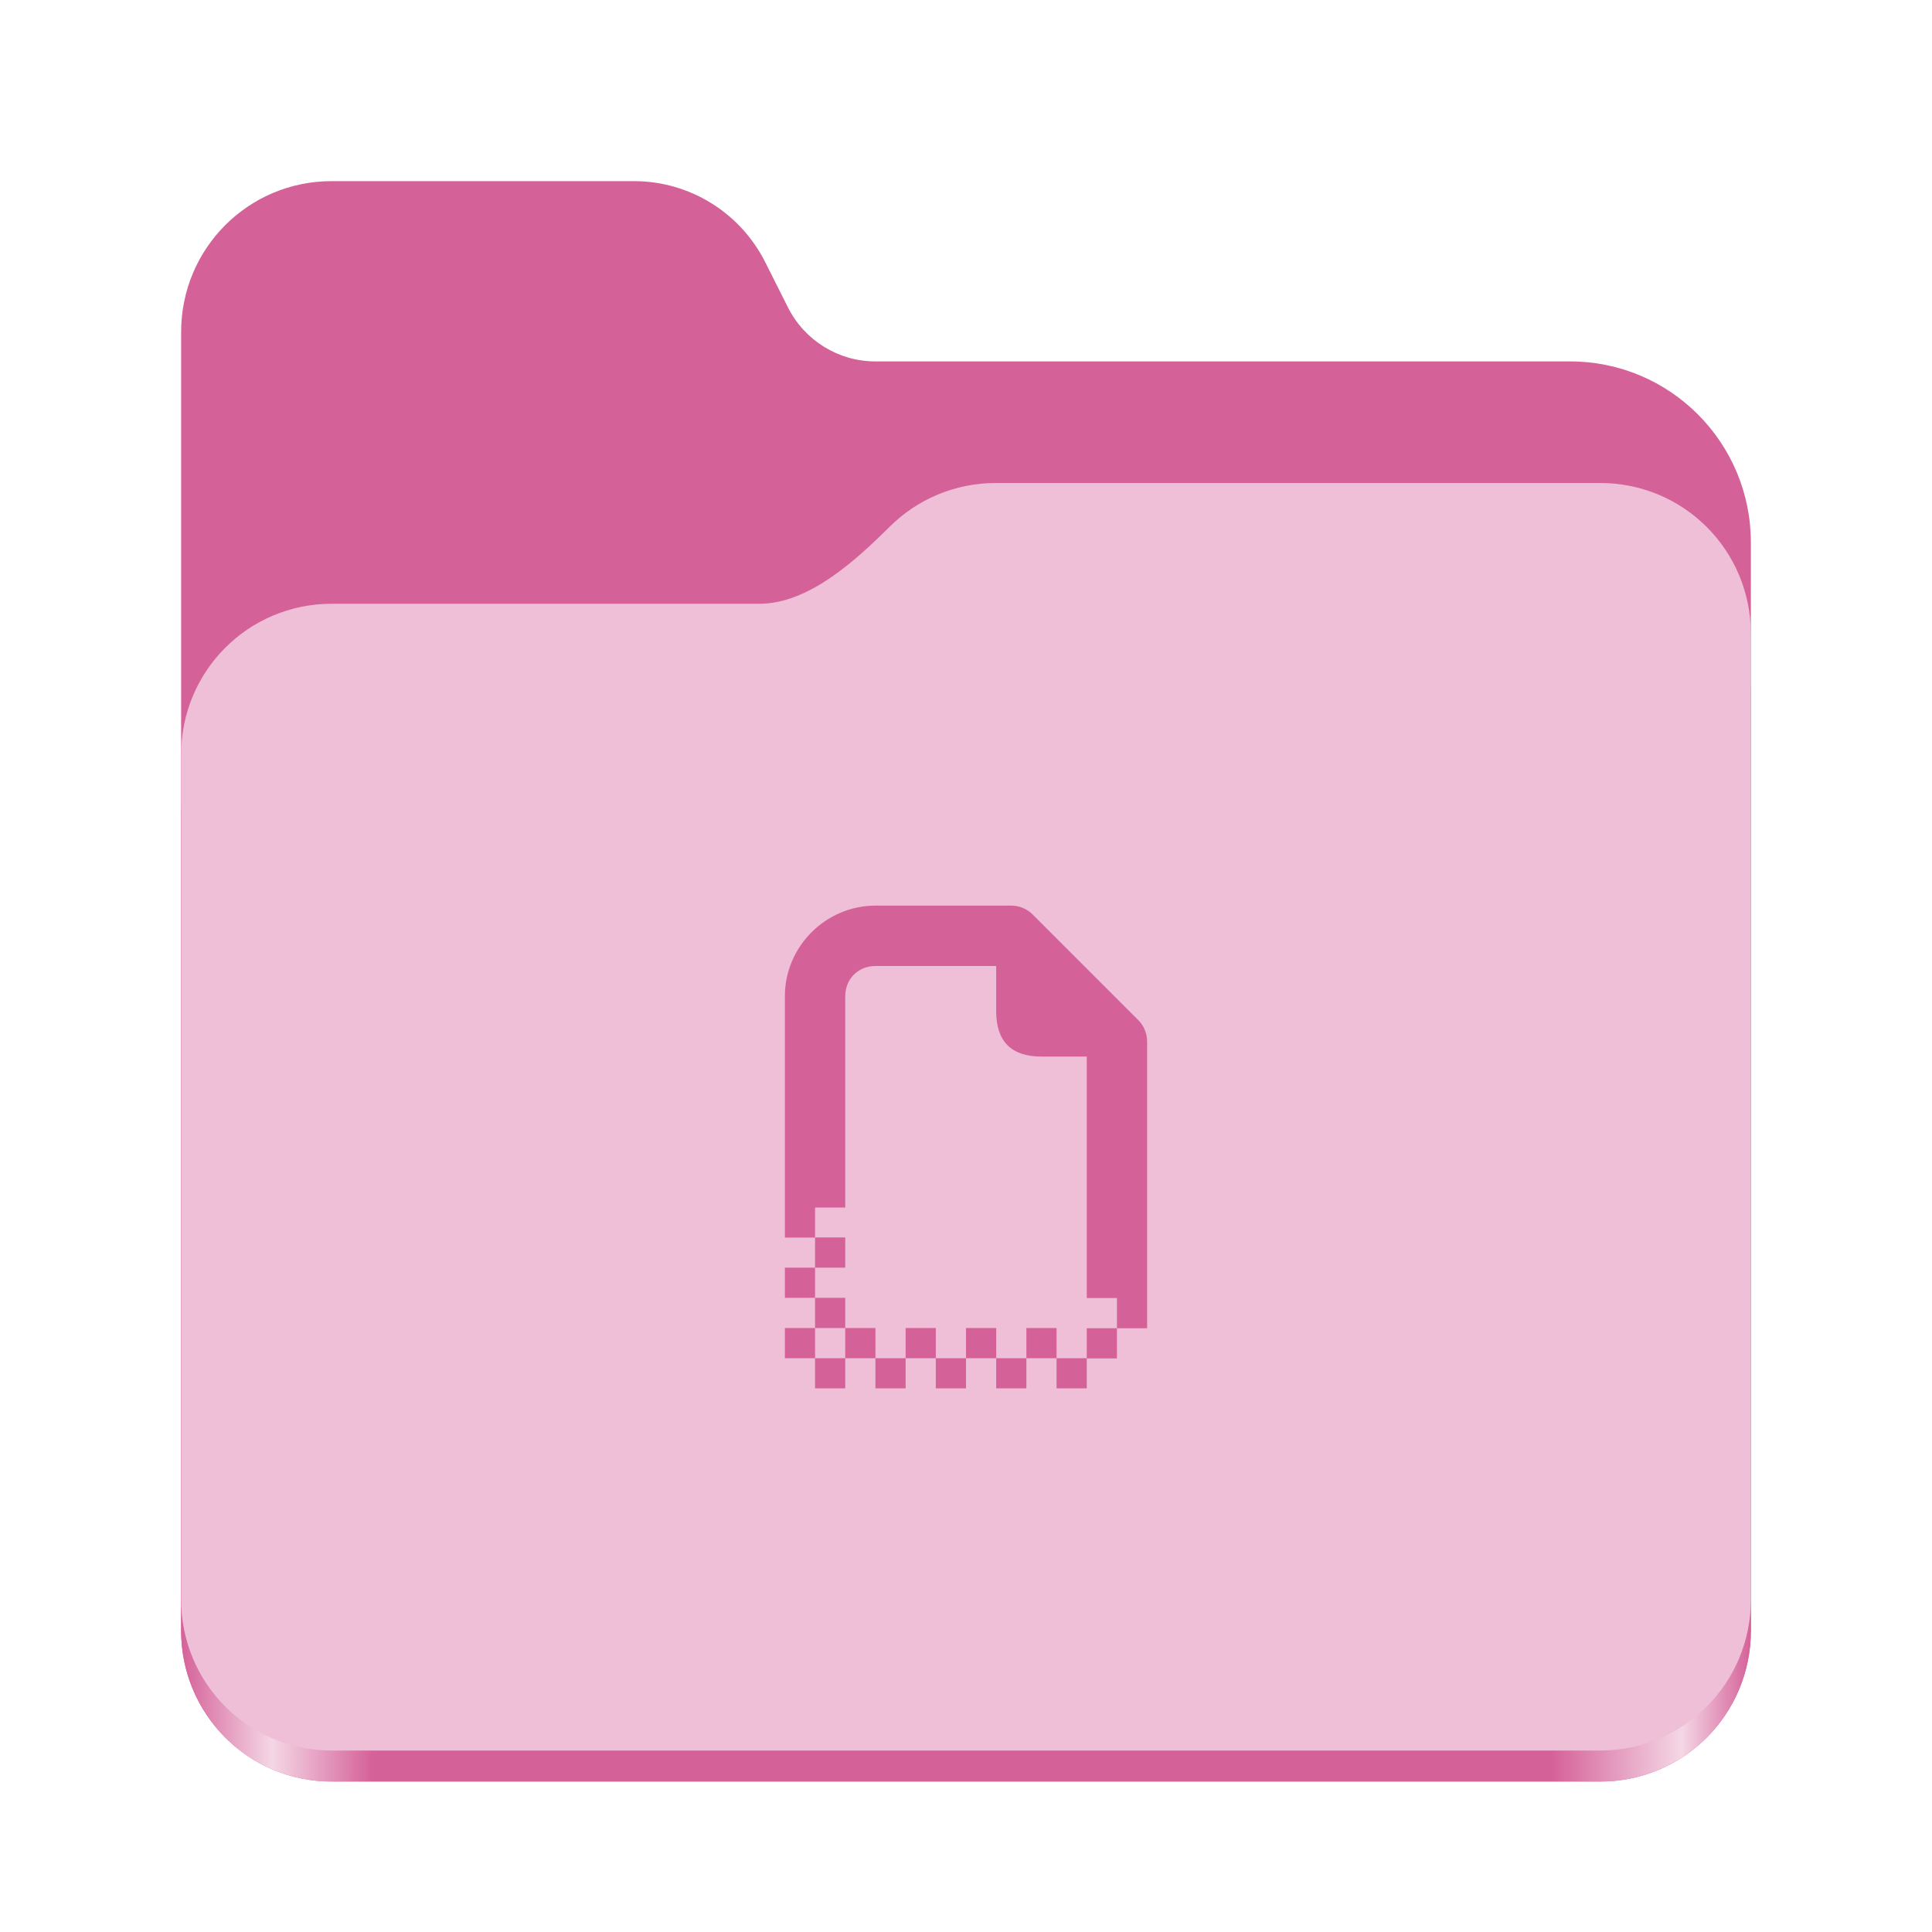
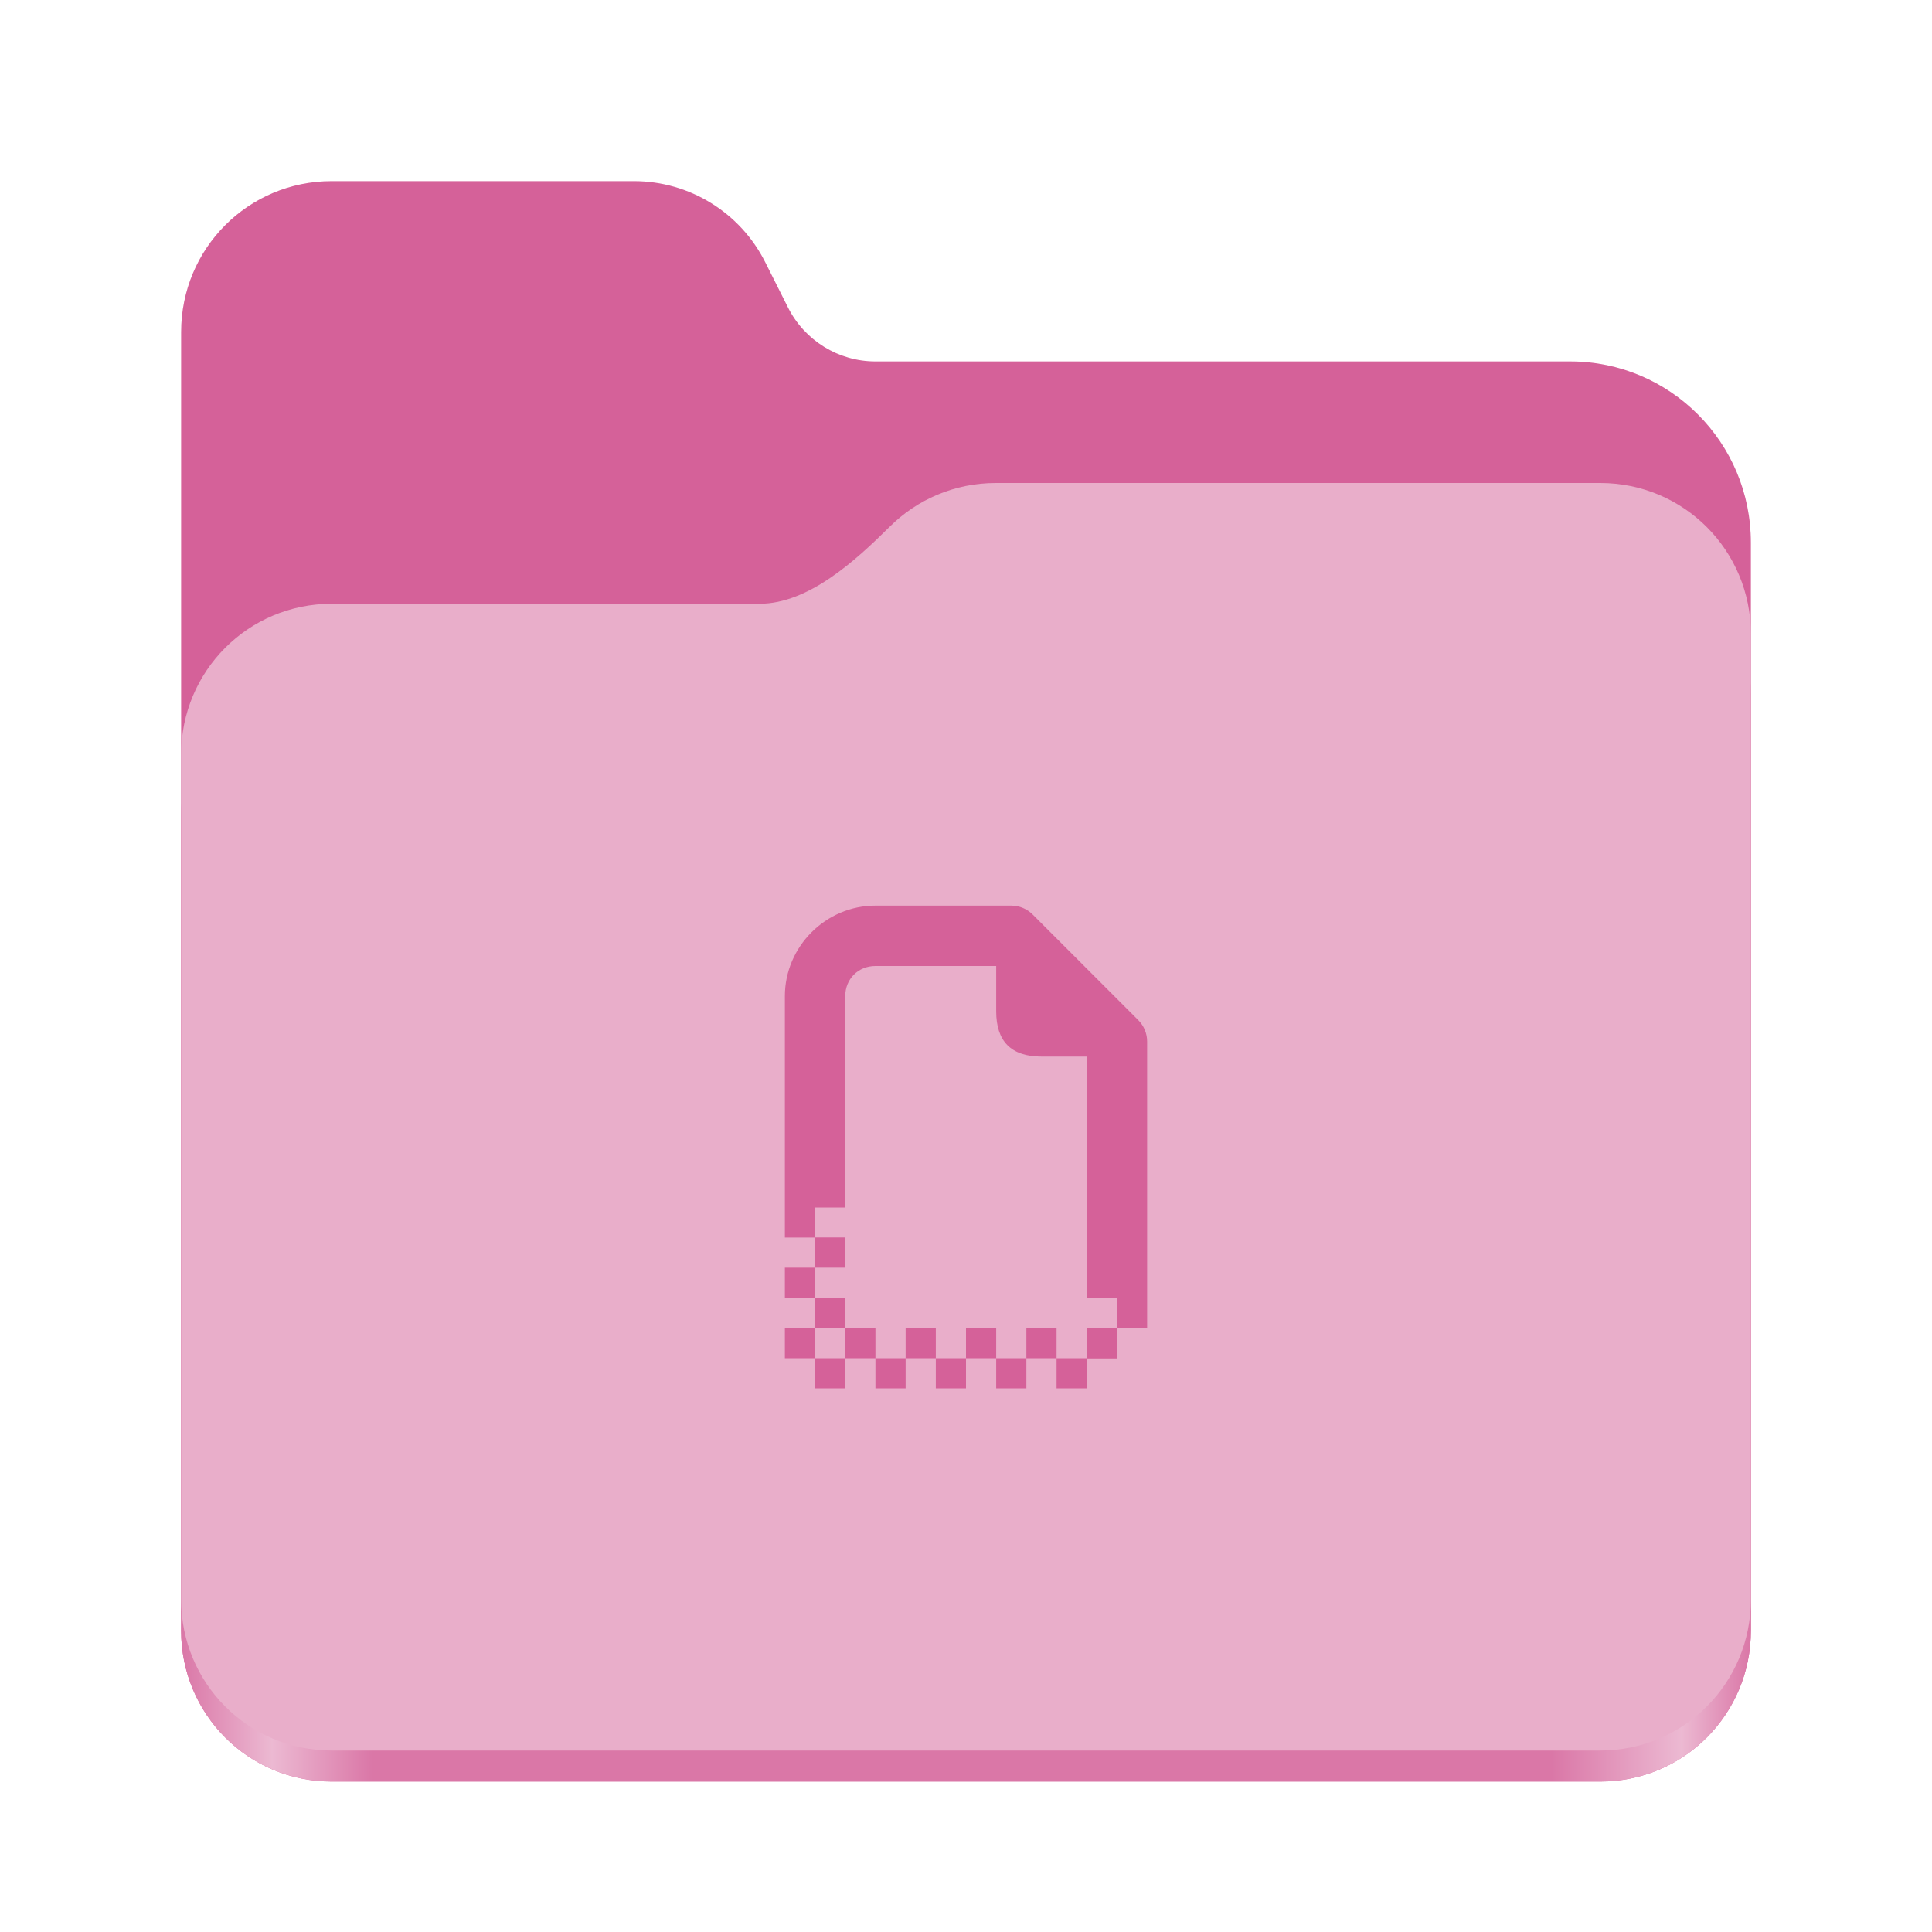
<svg xmlns="http://www.w3.org/2000/svg" height="128px" viewBox="0 0 128 128" width="128px">
  <linearGradient id="a" gradientTransform="matrix(0.45451 0 0 0.455522 -1210.292 616.1726)" gradientUnits="userSpaceOnUse" x1="2689.252" x2="2918.07" y1="-1106.803" y2="-1106.803">
-     <stop offset="0" stop-color="#D56199" />
-     <stop offset="0.058" stop-color="#f4d7e5" />
-     <stop offset="0.122" stop-color="#D56199" />
-     <stop offset="0.873" stop-color="#D56199" />
-     <stop offset="0.956" stop-color="#f4d7e5" />
-     <stop offset="1" stop-color="#D56199" />
+     <stop offset="0" stop-color="#da77a7" />
+     <stop offset="0.058" stop-color="#ecb9d2" />
+     <stop offset="0.122" stop-color="#da77a7" />
+     <stop offset="0.873" stop-color="#da77a7" />
+     <stop offset="0.956" stop-color="#ecb9d2" />
+     <stop offset="1" stop-color="#da77a7" />
  </linearGradient>
  <path d="m 21.977 12 c -5.527 0 -9.977 4.461 -9.977 10 v 86.031 c 0 5.543 4.449 10 9.977 10 h 84.043 c 5.531 0 9.98 -4.457 9.98 -10 v -72.086 c 0 -6.629 -5.359 -12 -11.973 -12 h -46.027 c -2.453 0 -4.695 -1.387 -5.797 -3.582 l -1.504 -2.992 c -1.656 -3.293 -5.02 -5.371 -8.699 -5.371 z m 0 0" fill="#D56199" />
  <path d="m 65.977 36 c -2.746 0 -5.227 1.102 -7.027 2.891 c -2.273 2.254 -5.383 5.109 -8.633 5.109 h -28.34 c -5.527 0 -9.977 4.461 -9.977 10 v 54.031 c 0 5.543 4.449 10 9.977 10 h 84.043 c 5.531 0 9.98 -4.457 9.98 -10 v -62.031 c 0 -5.539 -4.449 -10 -9.98 -10 z m 0 0" fill="url(#a)" />
-   <path d="m 65.977 32 c -2.746 0 -5.227 1.102 -7.027 2.891 c -2.273 2.254 -5.383 5.109 -8.633 5.109 h -28.34 c -5.527 0 -9.977 4.461 -9.977 10 v 55.977 c 0 5.539 4.449 10 9.977 10 h 84.043 c 5.531 0 9.98 -4.461 9.98 -10 v -63.977 c 0 -5.539 -4.449 -10 -9.98 -10 z m 0 0" fill="#eebfd6" />
+   <path d="m 65.977 32 c -2.746 0 -5.227 1.102 -7.027 2.891 c -2.273 2.254 -5.383 5.109 -8.633 5.109 h -28.34 c -5.527 0 -9.977 4.461 -9.977 10 v 55.977 c 0 5.539 4.449 10 9.977 10 h 84.043 c 5.531 0 9.98 -4.461 9.98 -10 v -63.977 c 0 -5.539 -4.449 -10 -9.98 -10 z m 0 0" fill="#e9aeca" />
  <path d="m 58 60 c -3.289 0 -6 2.711 -6 6 v 15.992 h 2 v -1.992 h 2 v -14 c 0 -1.141 0.859 -2 2 -2 h 8 v 3 c 0 2 1 3 3 3 h 3 v 16 h 2 v 2 h 2 v -19 c 0 -0.531 -0.211 -1.039 -0.586 -1.414 l -7 -7 c -0.375 -0.375 -0.883 -0.586 -1.414 -0.586 z m 16 28 h -2 v 1.984 h -2 v 2 h 2 v -1.984 h 2 z m -4 1.984 v -2 h -2 v 2 z m -2 0 h -2 v 2 h 2 z m -2 0 v -2 h -2 v 2 z m -2 0 h -2 v 2 h 2 z m -2 0 v -2 h -2 v 2 z m -2 0 h -2 v 2 h 2 z m -2 0 v -2 h -2 v 2 z m -2 0 h -2 v 2 h 2 z m -2 0 v -2 h -2 v 2 z m 0 -2 h 2 v -2 h -2 z m 0 -2 v -2 h -2 v 2 z m 0 -2 h 2 v -2 h -2 z m 0 0" fill="#D56199" />
</svg>
